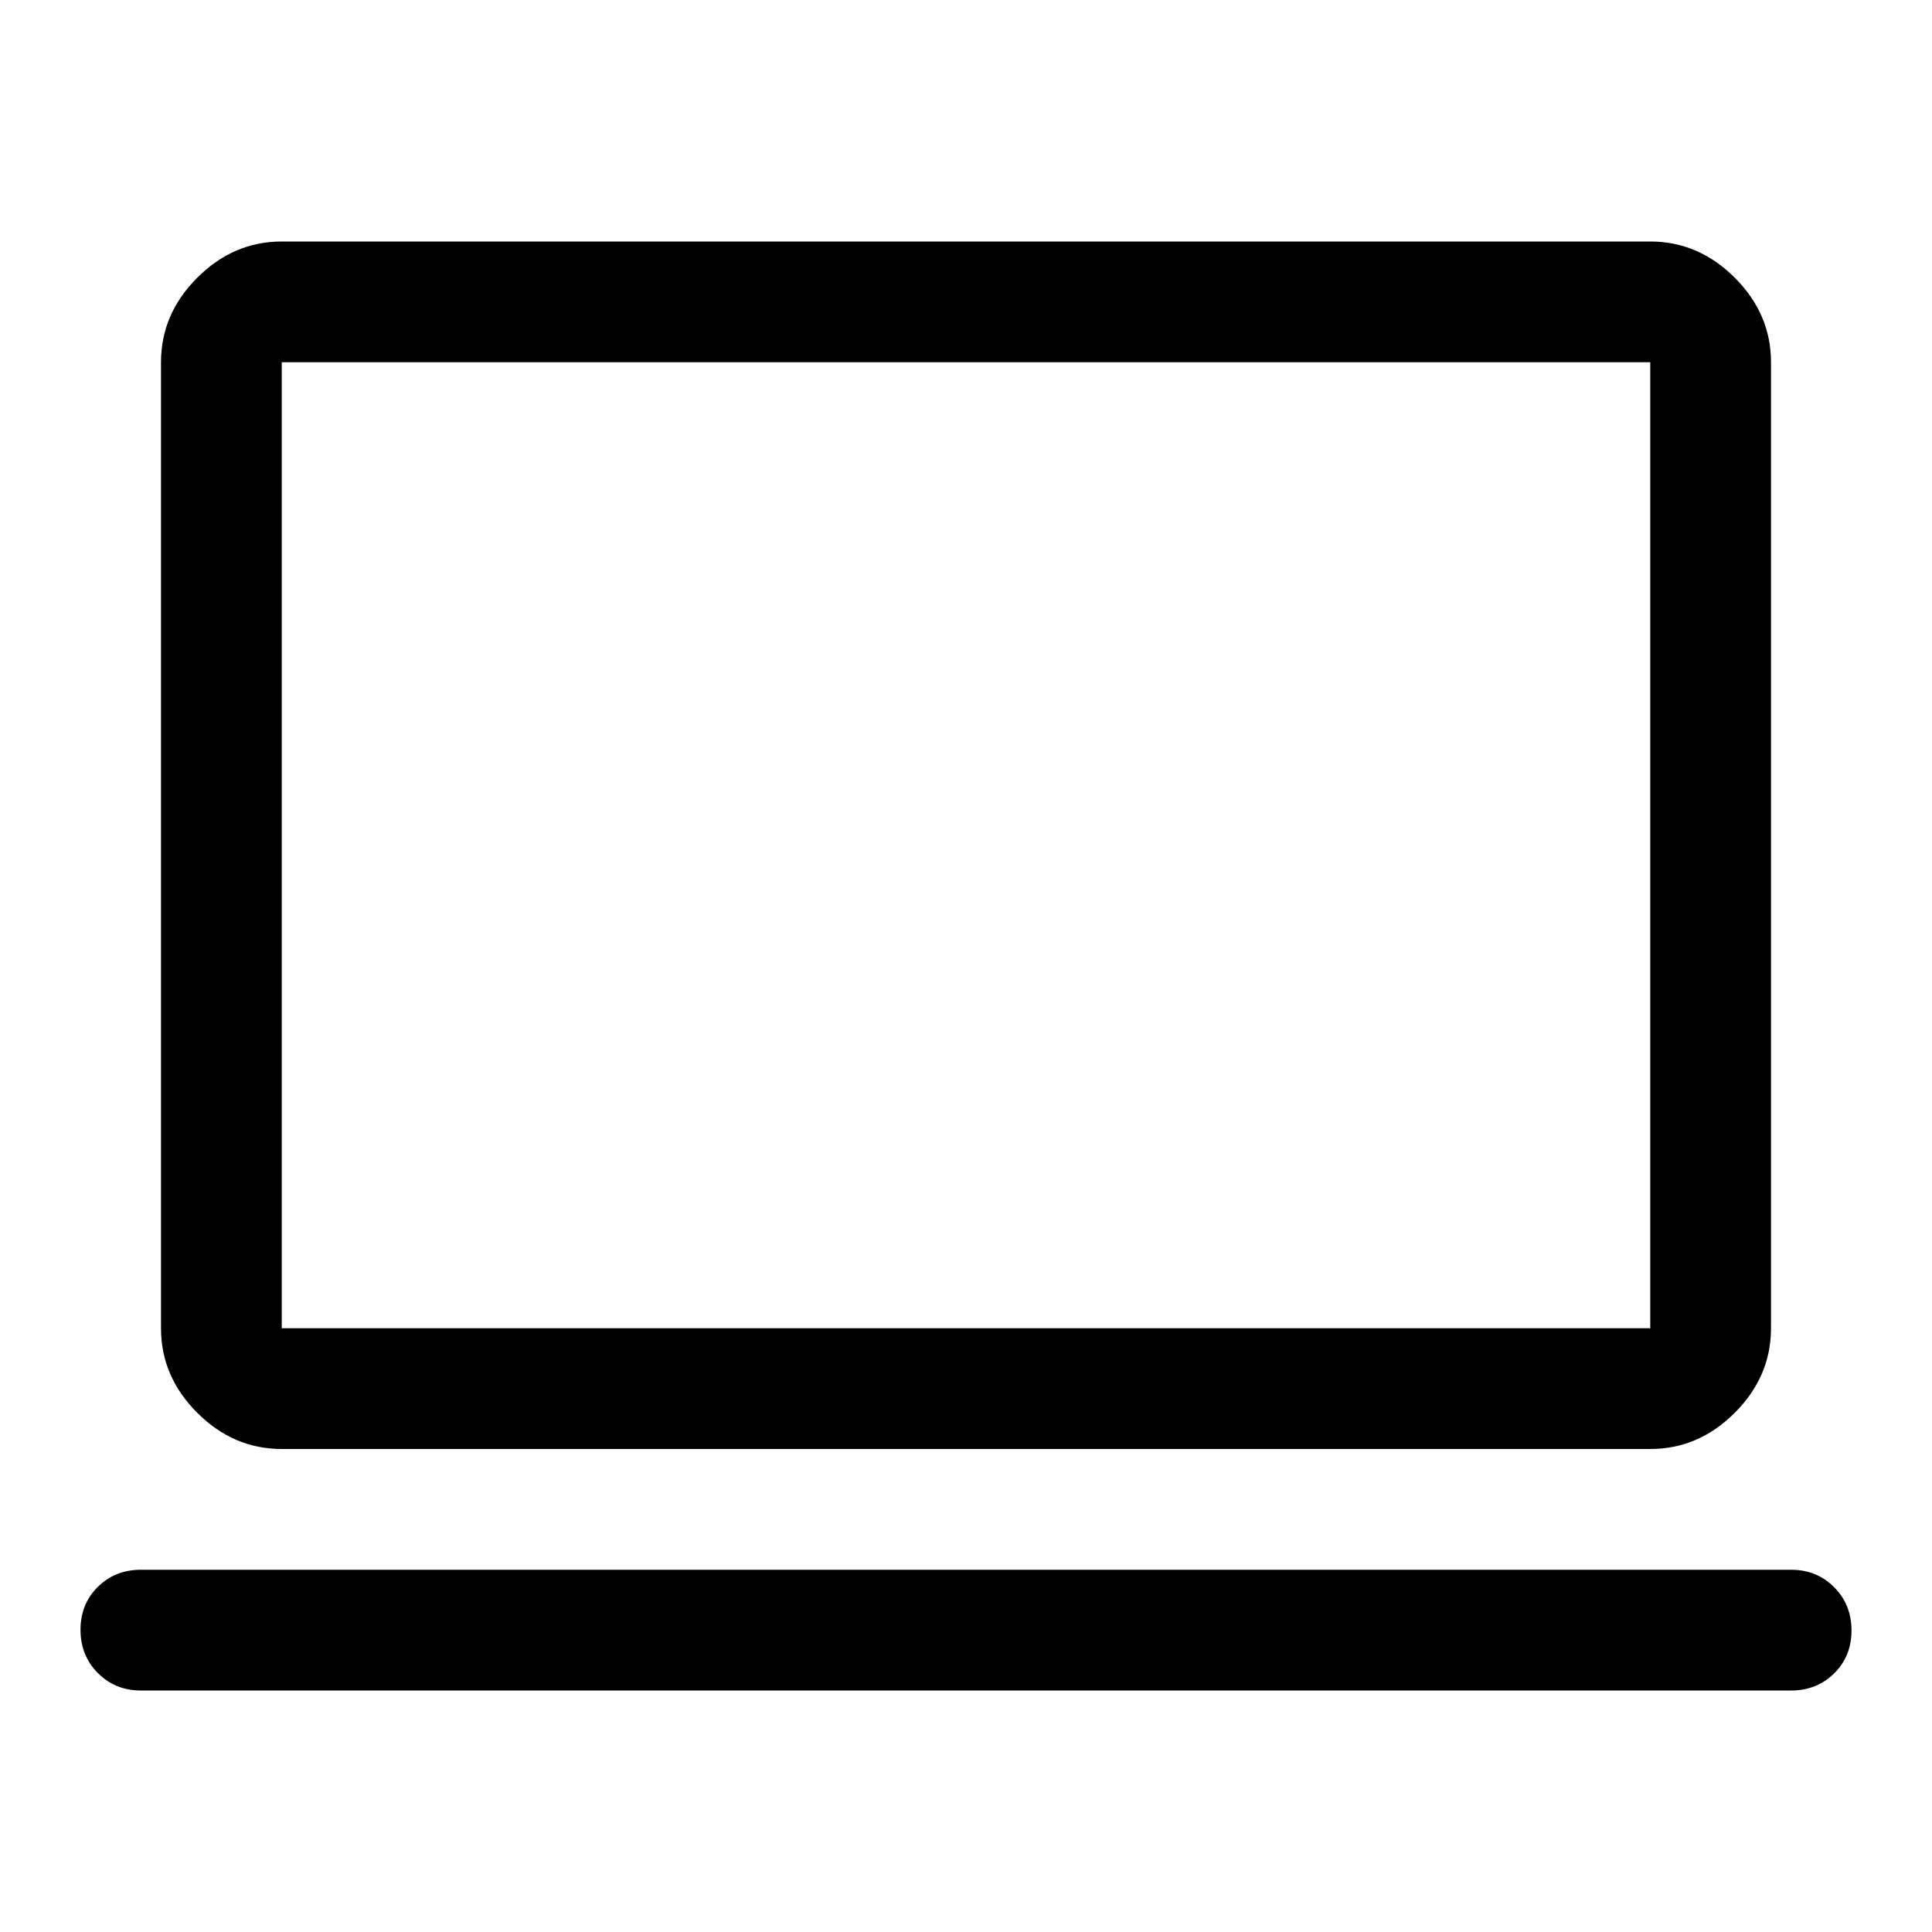
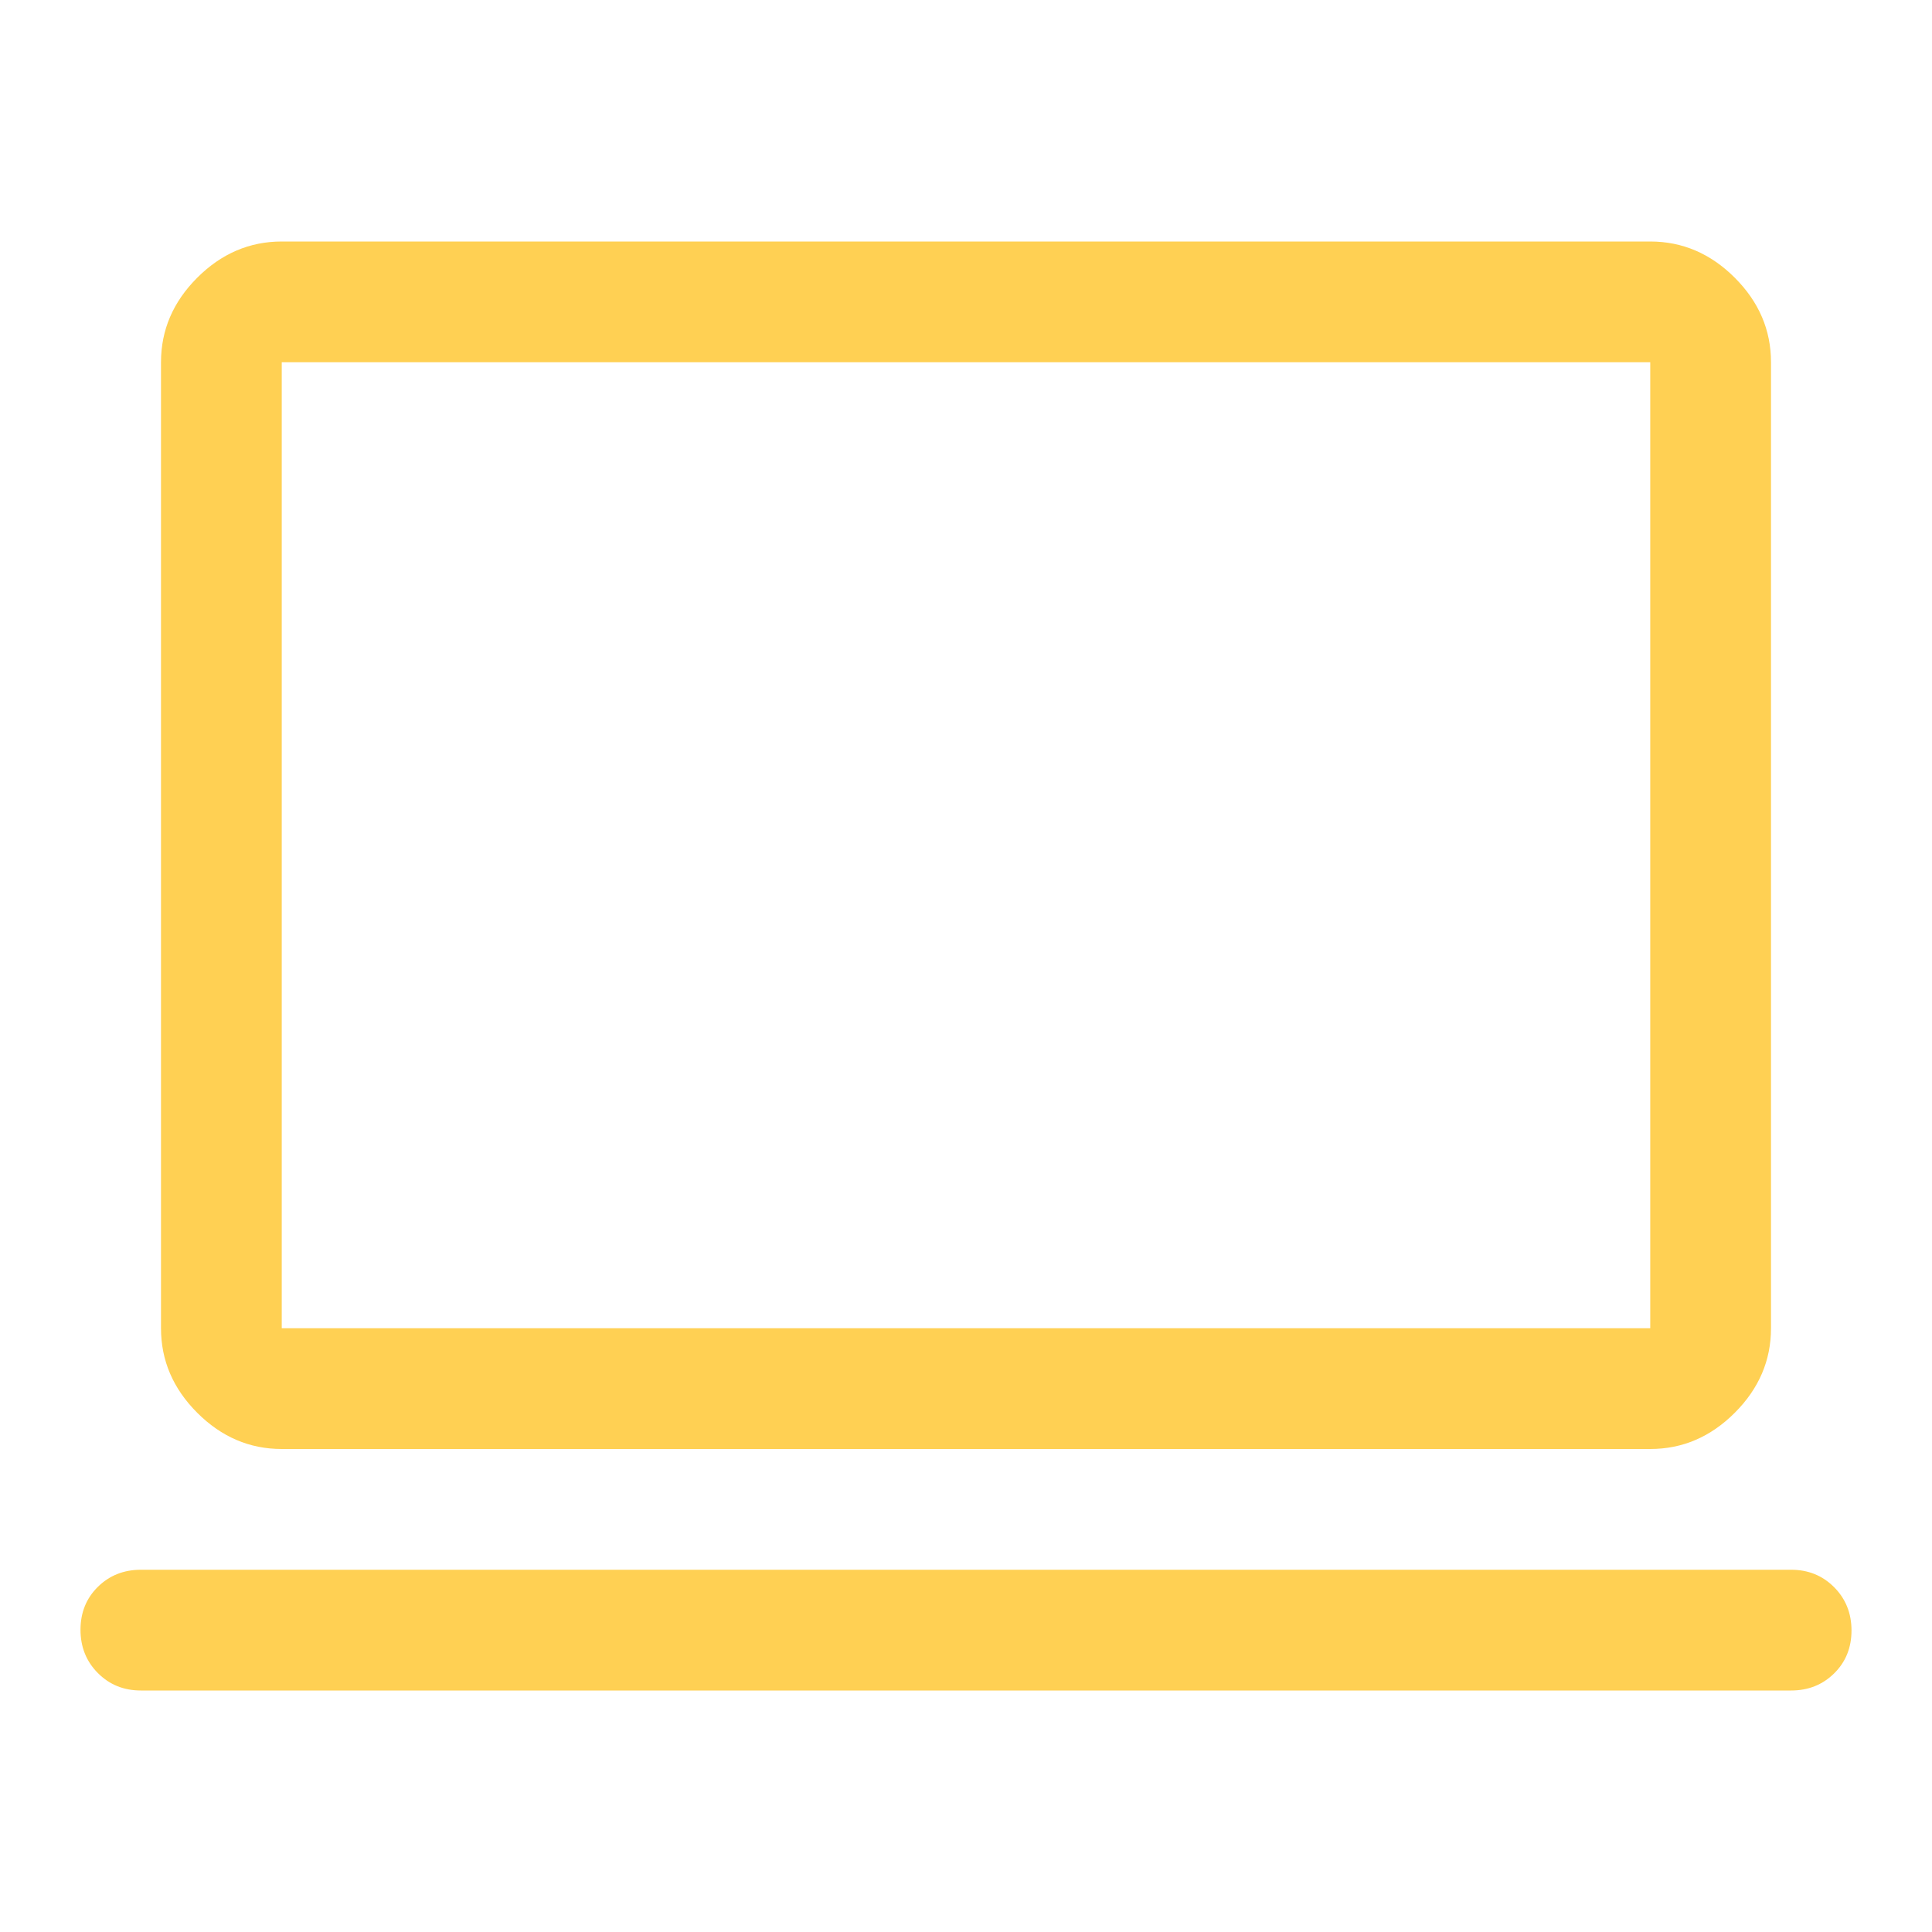
<svg xmlns="http://www.w3.org/2000/svg" height="48" viewBox="0 96 960 960" width="48">
-   <path d="M70 936q-12.75 0-21.375-8.675Q40 918.649 40 905.825 40 893 48.625 884.5T70 876h820q12.75 0 21.375 8.675 8.625 8.676 8.625 21.5 0 12.825-8.625 21.325T890 936H70Zm70-120q-24 0-42-18t-18-42V276q0-24 18-42t42-18h680q24 0 42 18t18 42v480q0 24-18 42t-42 18H140Zm0-60h680V276H140v480Zm0 0V276v480Z" />
+   <path fill="#FFD053" d="M70 936q-12.75 0-21.375-8.675Q40 918.649 40 905.825 40 893 48.625 884.5T70 876h820q12.75 0 21.375 8.675 8.625 8.676 8.625 21.5 0 12.825-8.625 21.325T890 936H70Zm70-120q-24 0-42-18t-18-42V276q0-24 18-42t42-18h680q24 0 42 18t18 42v480q0 24-18 42t-42 18H140Zm0-60h680V276H140v480Zm0 0V276v480Z" />
</svg>
